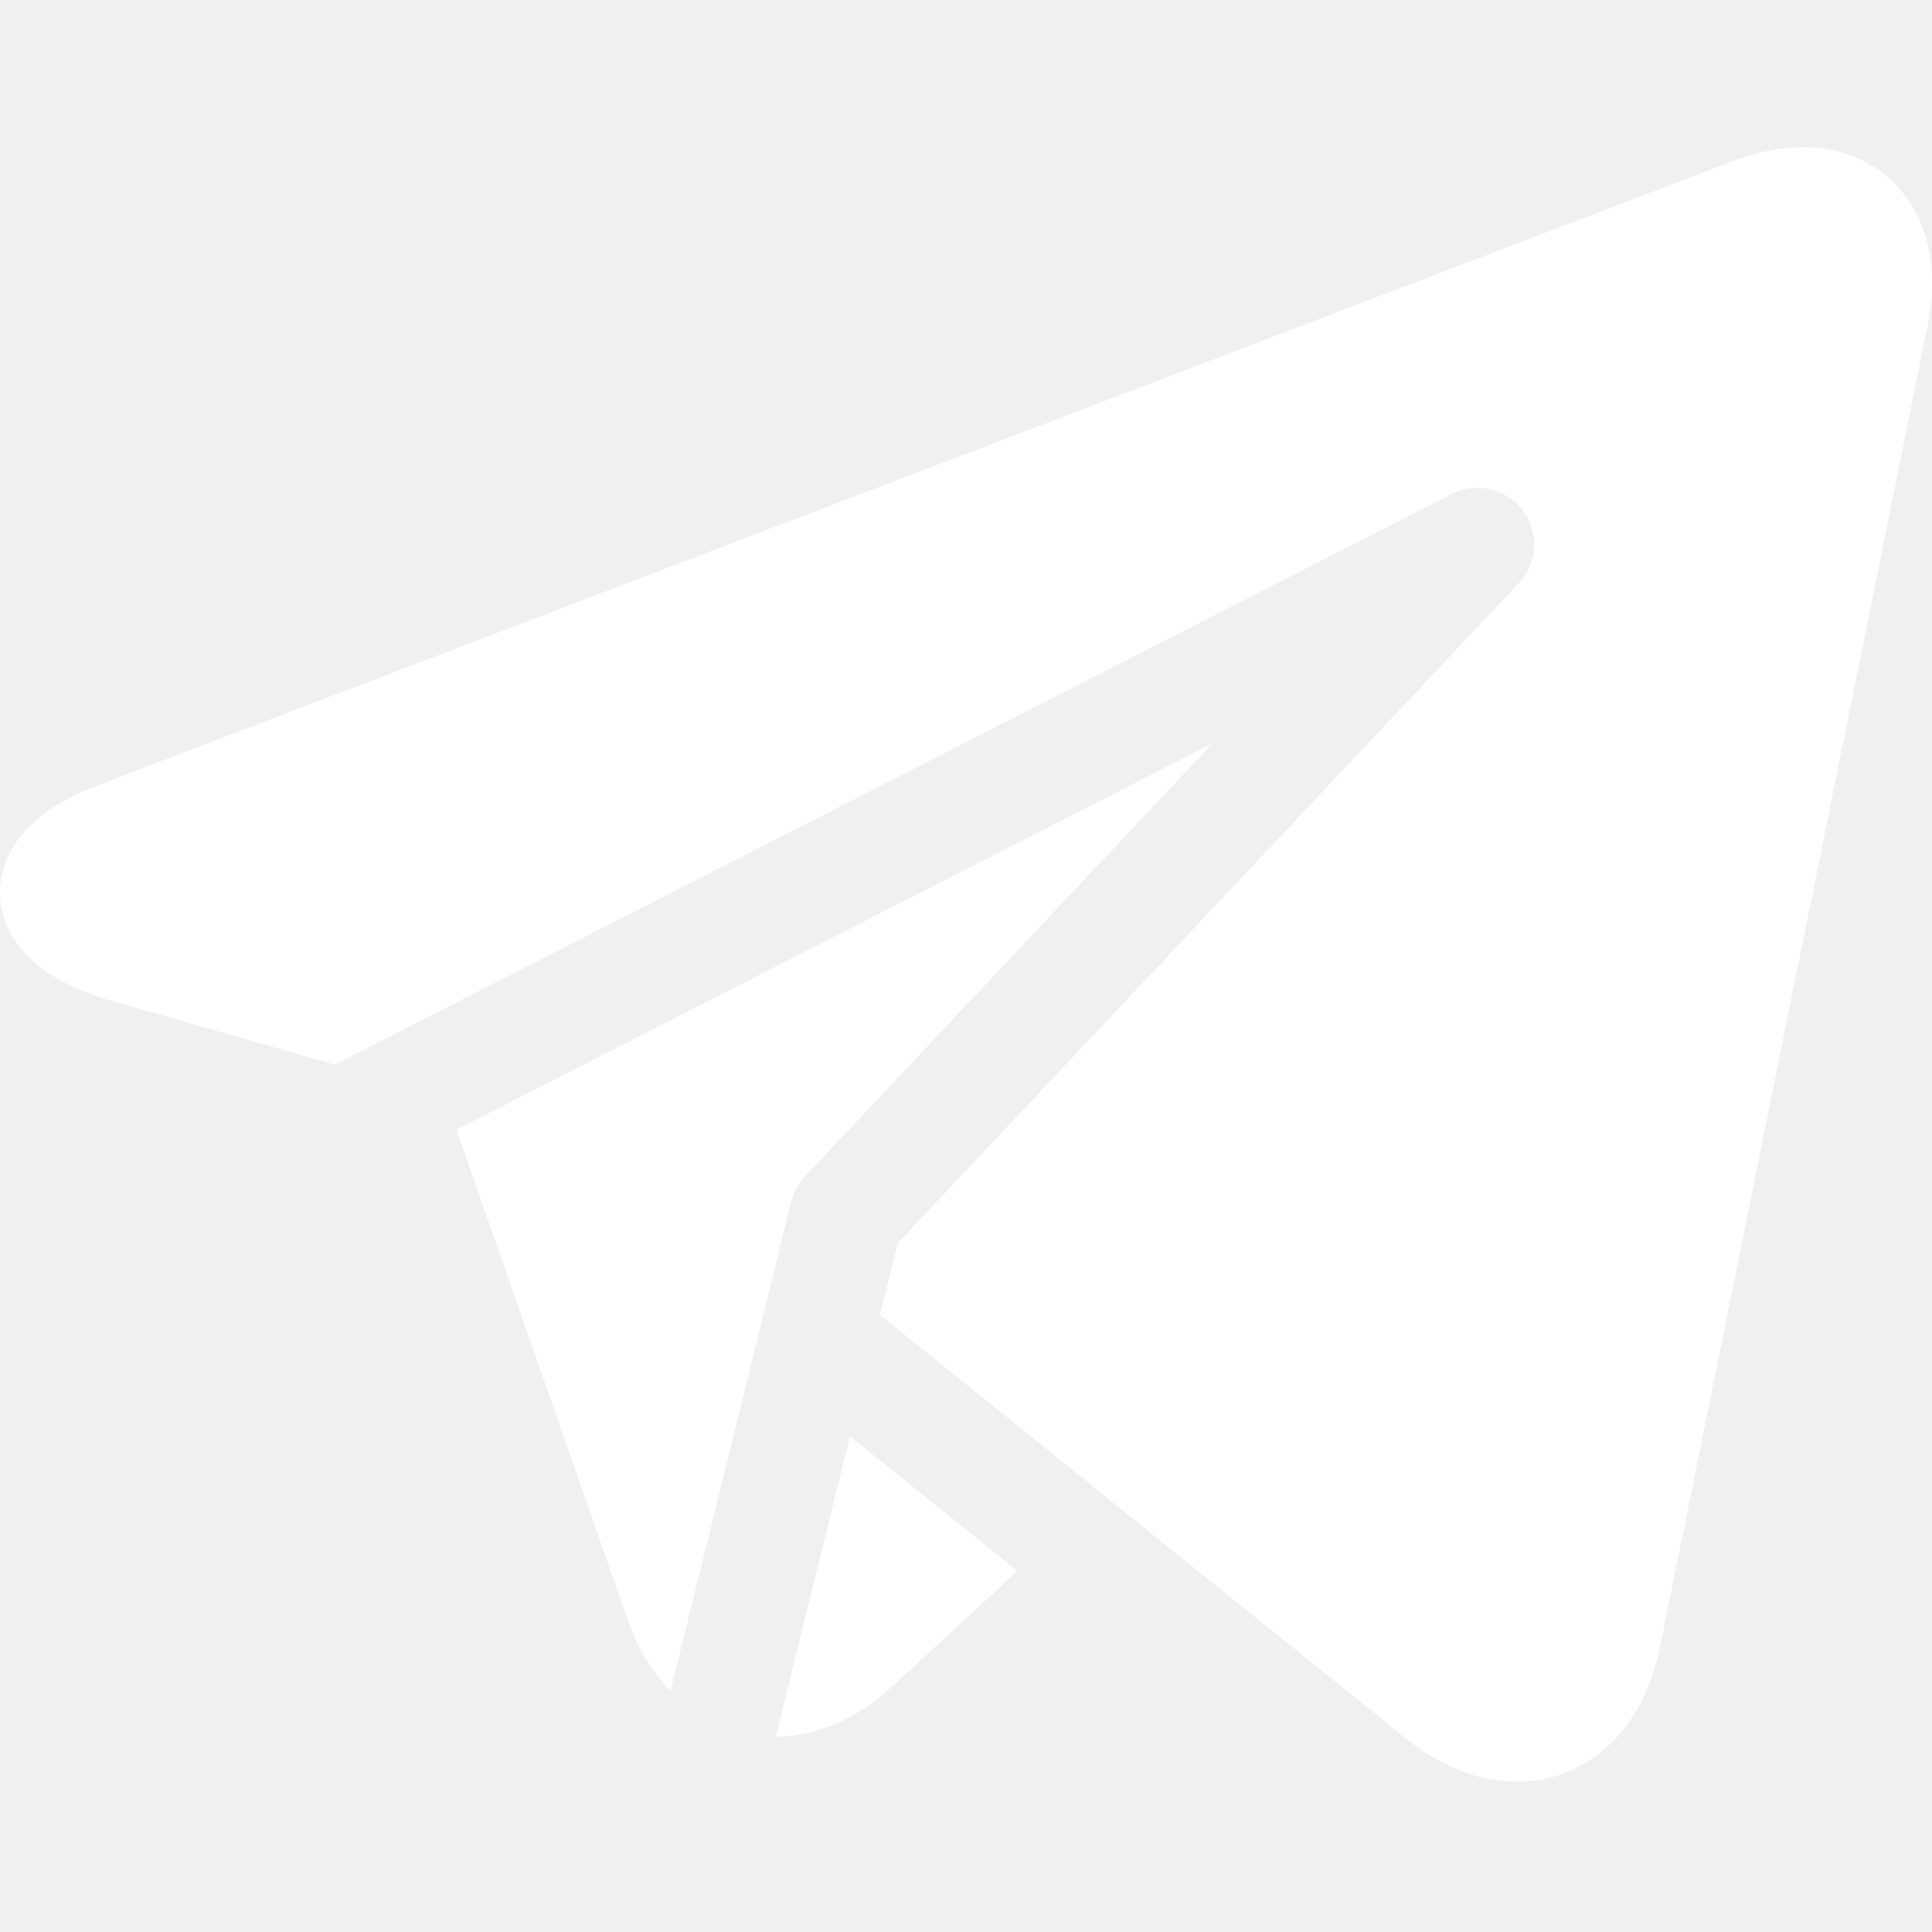
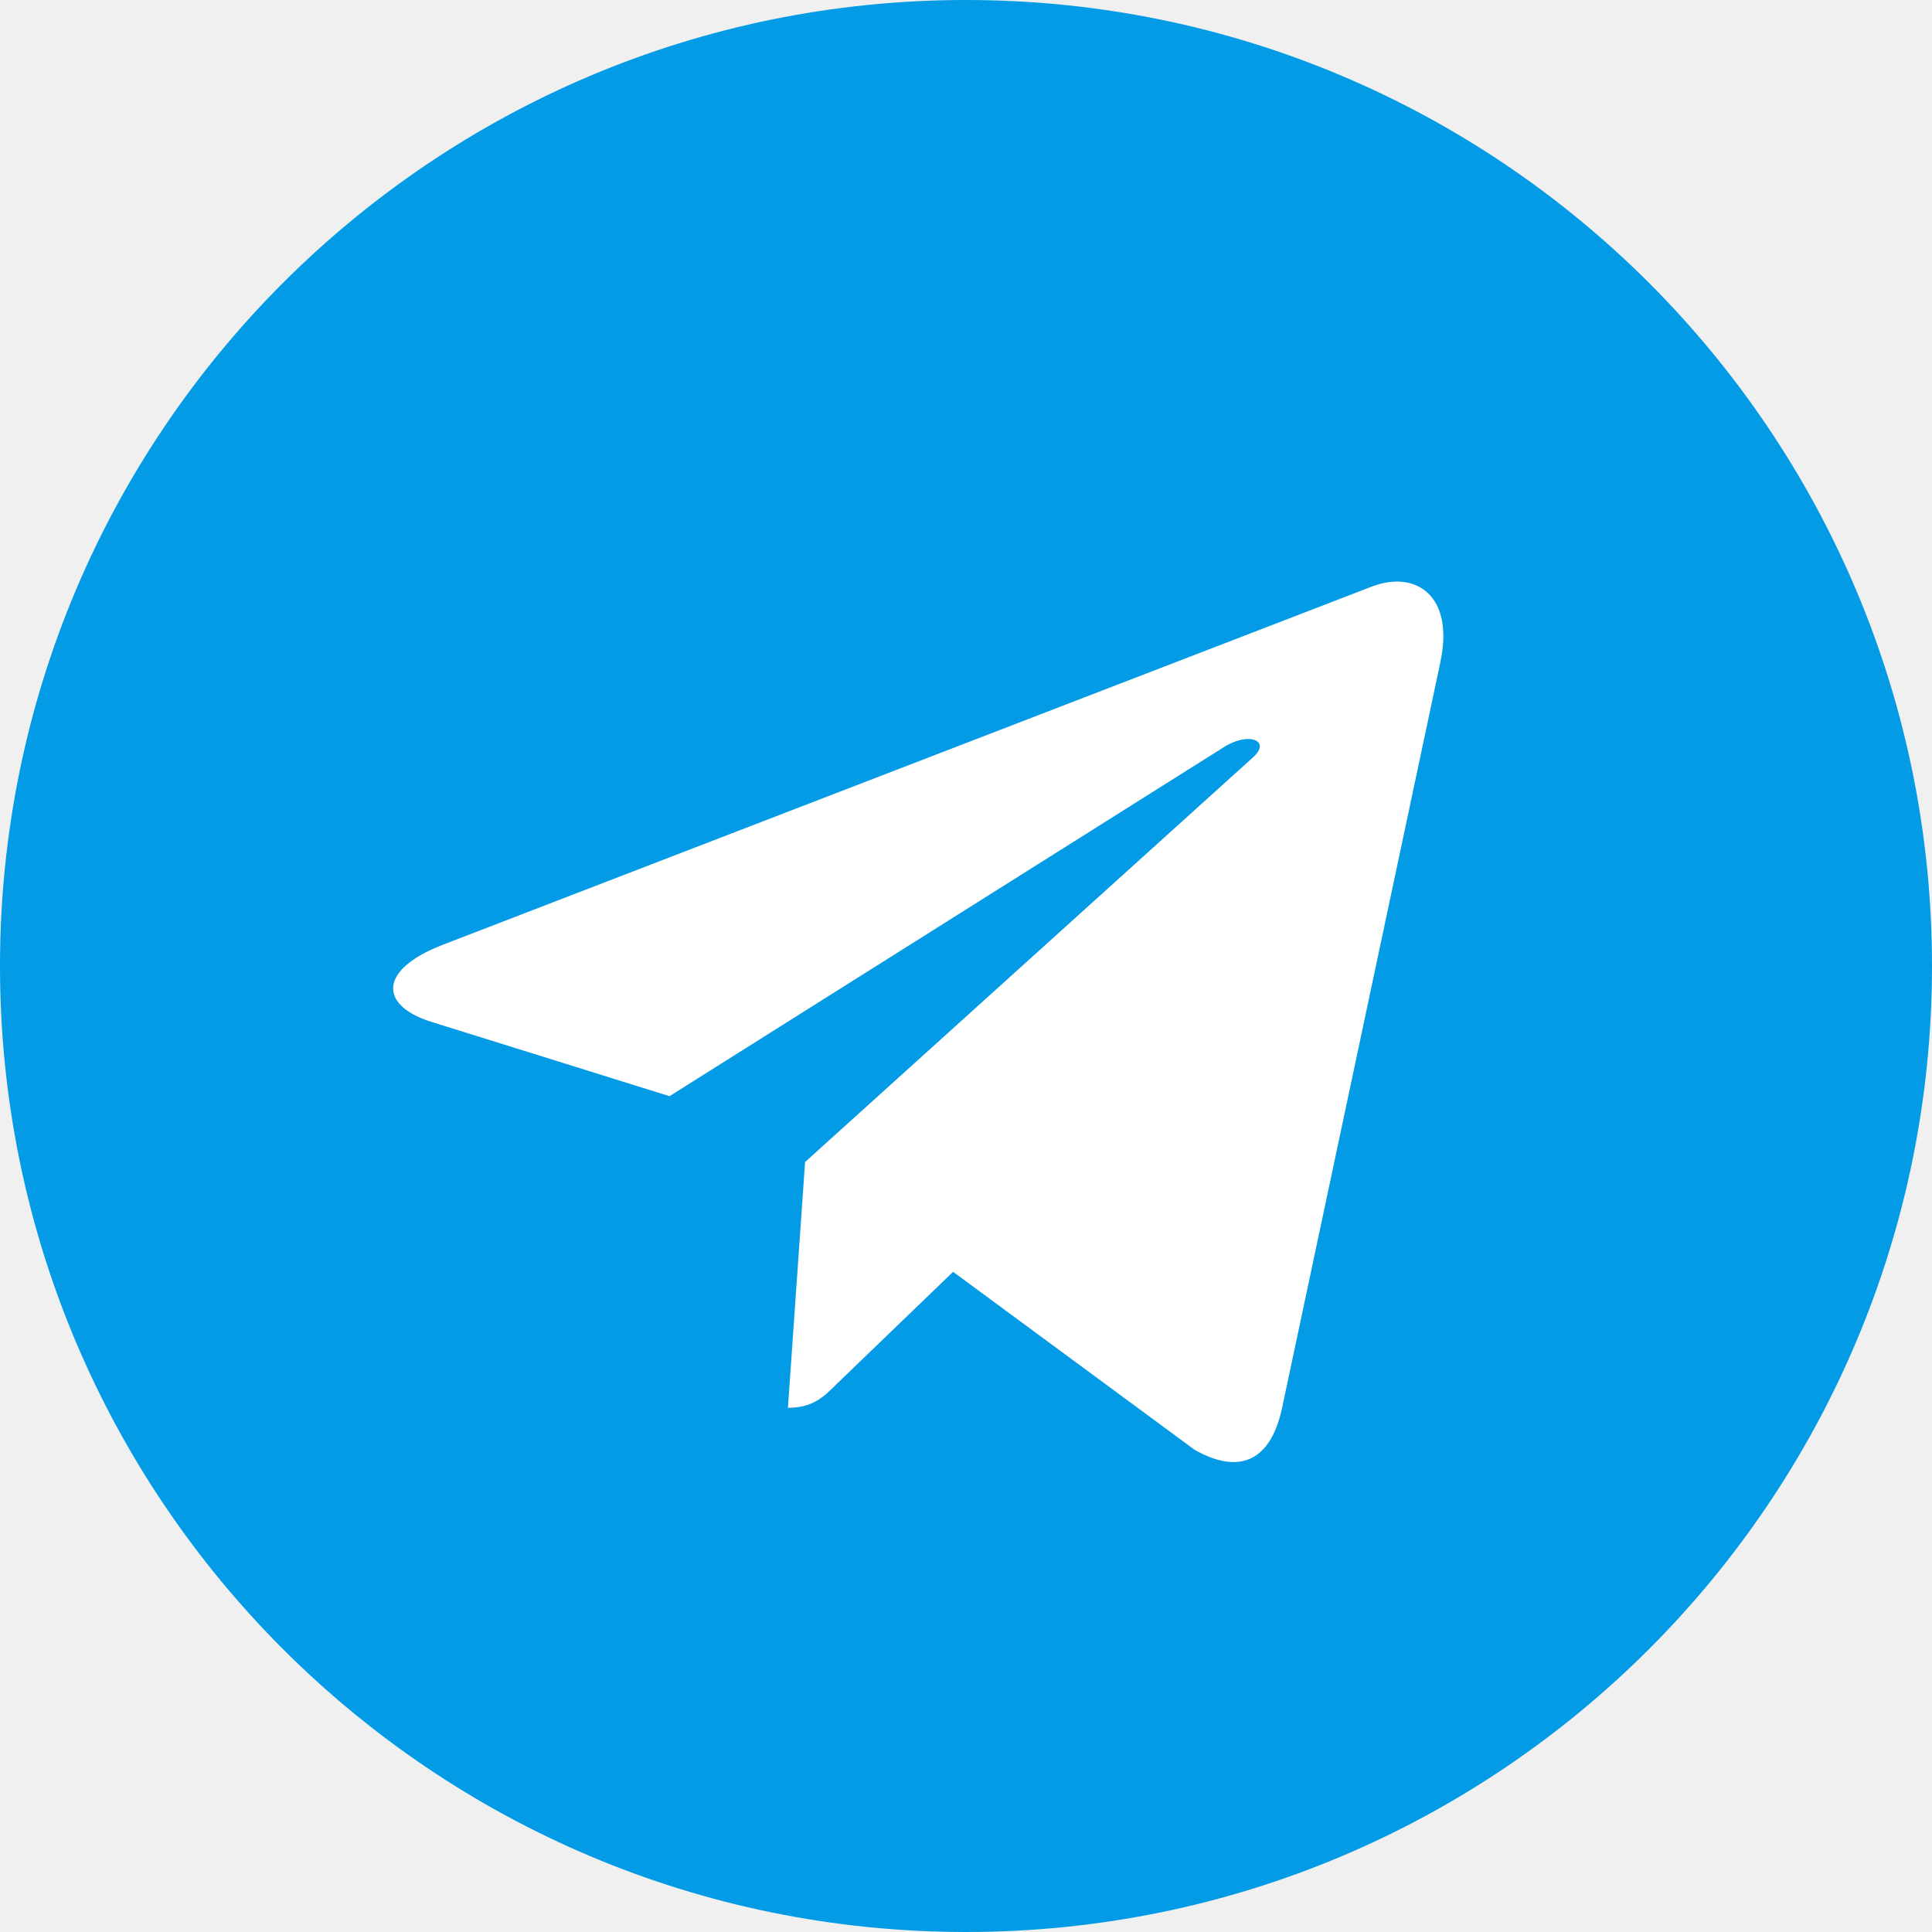
- <svg xmlns="http://www.w3.org/2000/svg" style="fill: #fff;" viewBox="0 -39 512.002 512">
-   <path d="m504.098 11.863c-6.258-7.648-15.625-11.863-26.379-11.863-5.852 0-12.043 1.234-18.41 3.664l-433.402 165.441c-23 8.777-26.098 21.949-25.898 29.023.199 7.07 4.039 20.047 27.5 27.508.141.047.281.086.422.129l60.781 17.391 296.016-151.23c7.375-3.773 16.414-.844 20.184 6.535 2.961 5.797 1.773 12.609-2.445 17.094l.012.012-164.586 174.879-4.695 19.027 58.773 47.328 81.445 65.582c.07.055.141.113.215.168 8.961 6.953 18.75 10.625 28.309 10.629 18.68 0 33.551-13.824 37.883-35.215l71.012-350.641c2.848-14.07.457-26.668-6.734-35.461zm0 0" />
-   <path d="m209.715 279.438c.598-2.426 1.801-4.738 3.633-6.688l107.996-114.754-200.402 102.383 45.504 130.137c2.594 7.414 6.453 13.727 11.227 18.668l32.035-129.75zm0 0" />
-   <path d="m205.602 421.23c10.816-.09 21.445-4.652 30.758-13.227l33.293-30.656-44.391-35.742zm0 0" />
+ <svg xmlns="http://www.w3.org/2000/svg" enable-background="new 0 0 24 24" height="512" viewBox="0 0 24 24" width="512">
+   <circle cx="12" cy="12" fill="#039be5" r="12" />
+   <path d="m5.491 11.74 11.57-4.461c.537-.194 1.006.131.832.943l.001-.001-1.97 9.281c-.146.658-.537.818-1.084.508l-3-2.211-1.447 1.394c-.16.16-.295.295-.605.295l.213-3.053 5.56-5.023c.242-.213-.054-.333-.373-.121l-6.871 4.326-2.962-.924c-.643-.204-.657-.643.136-.953z" fill="#fff" />
</svg>
